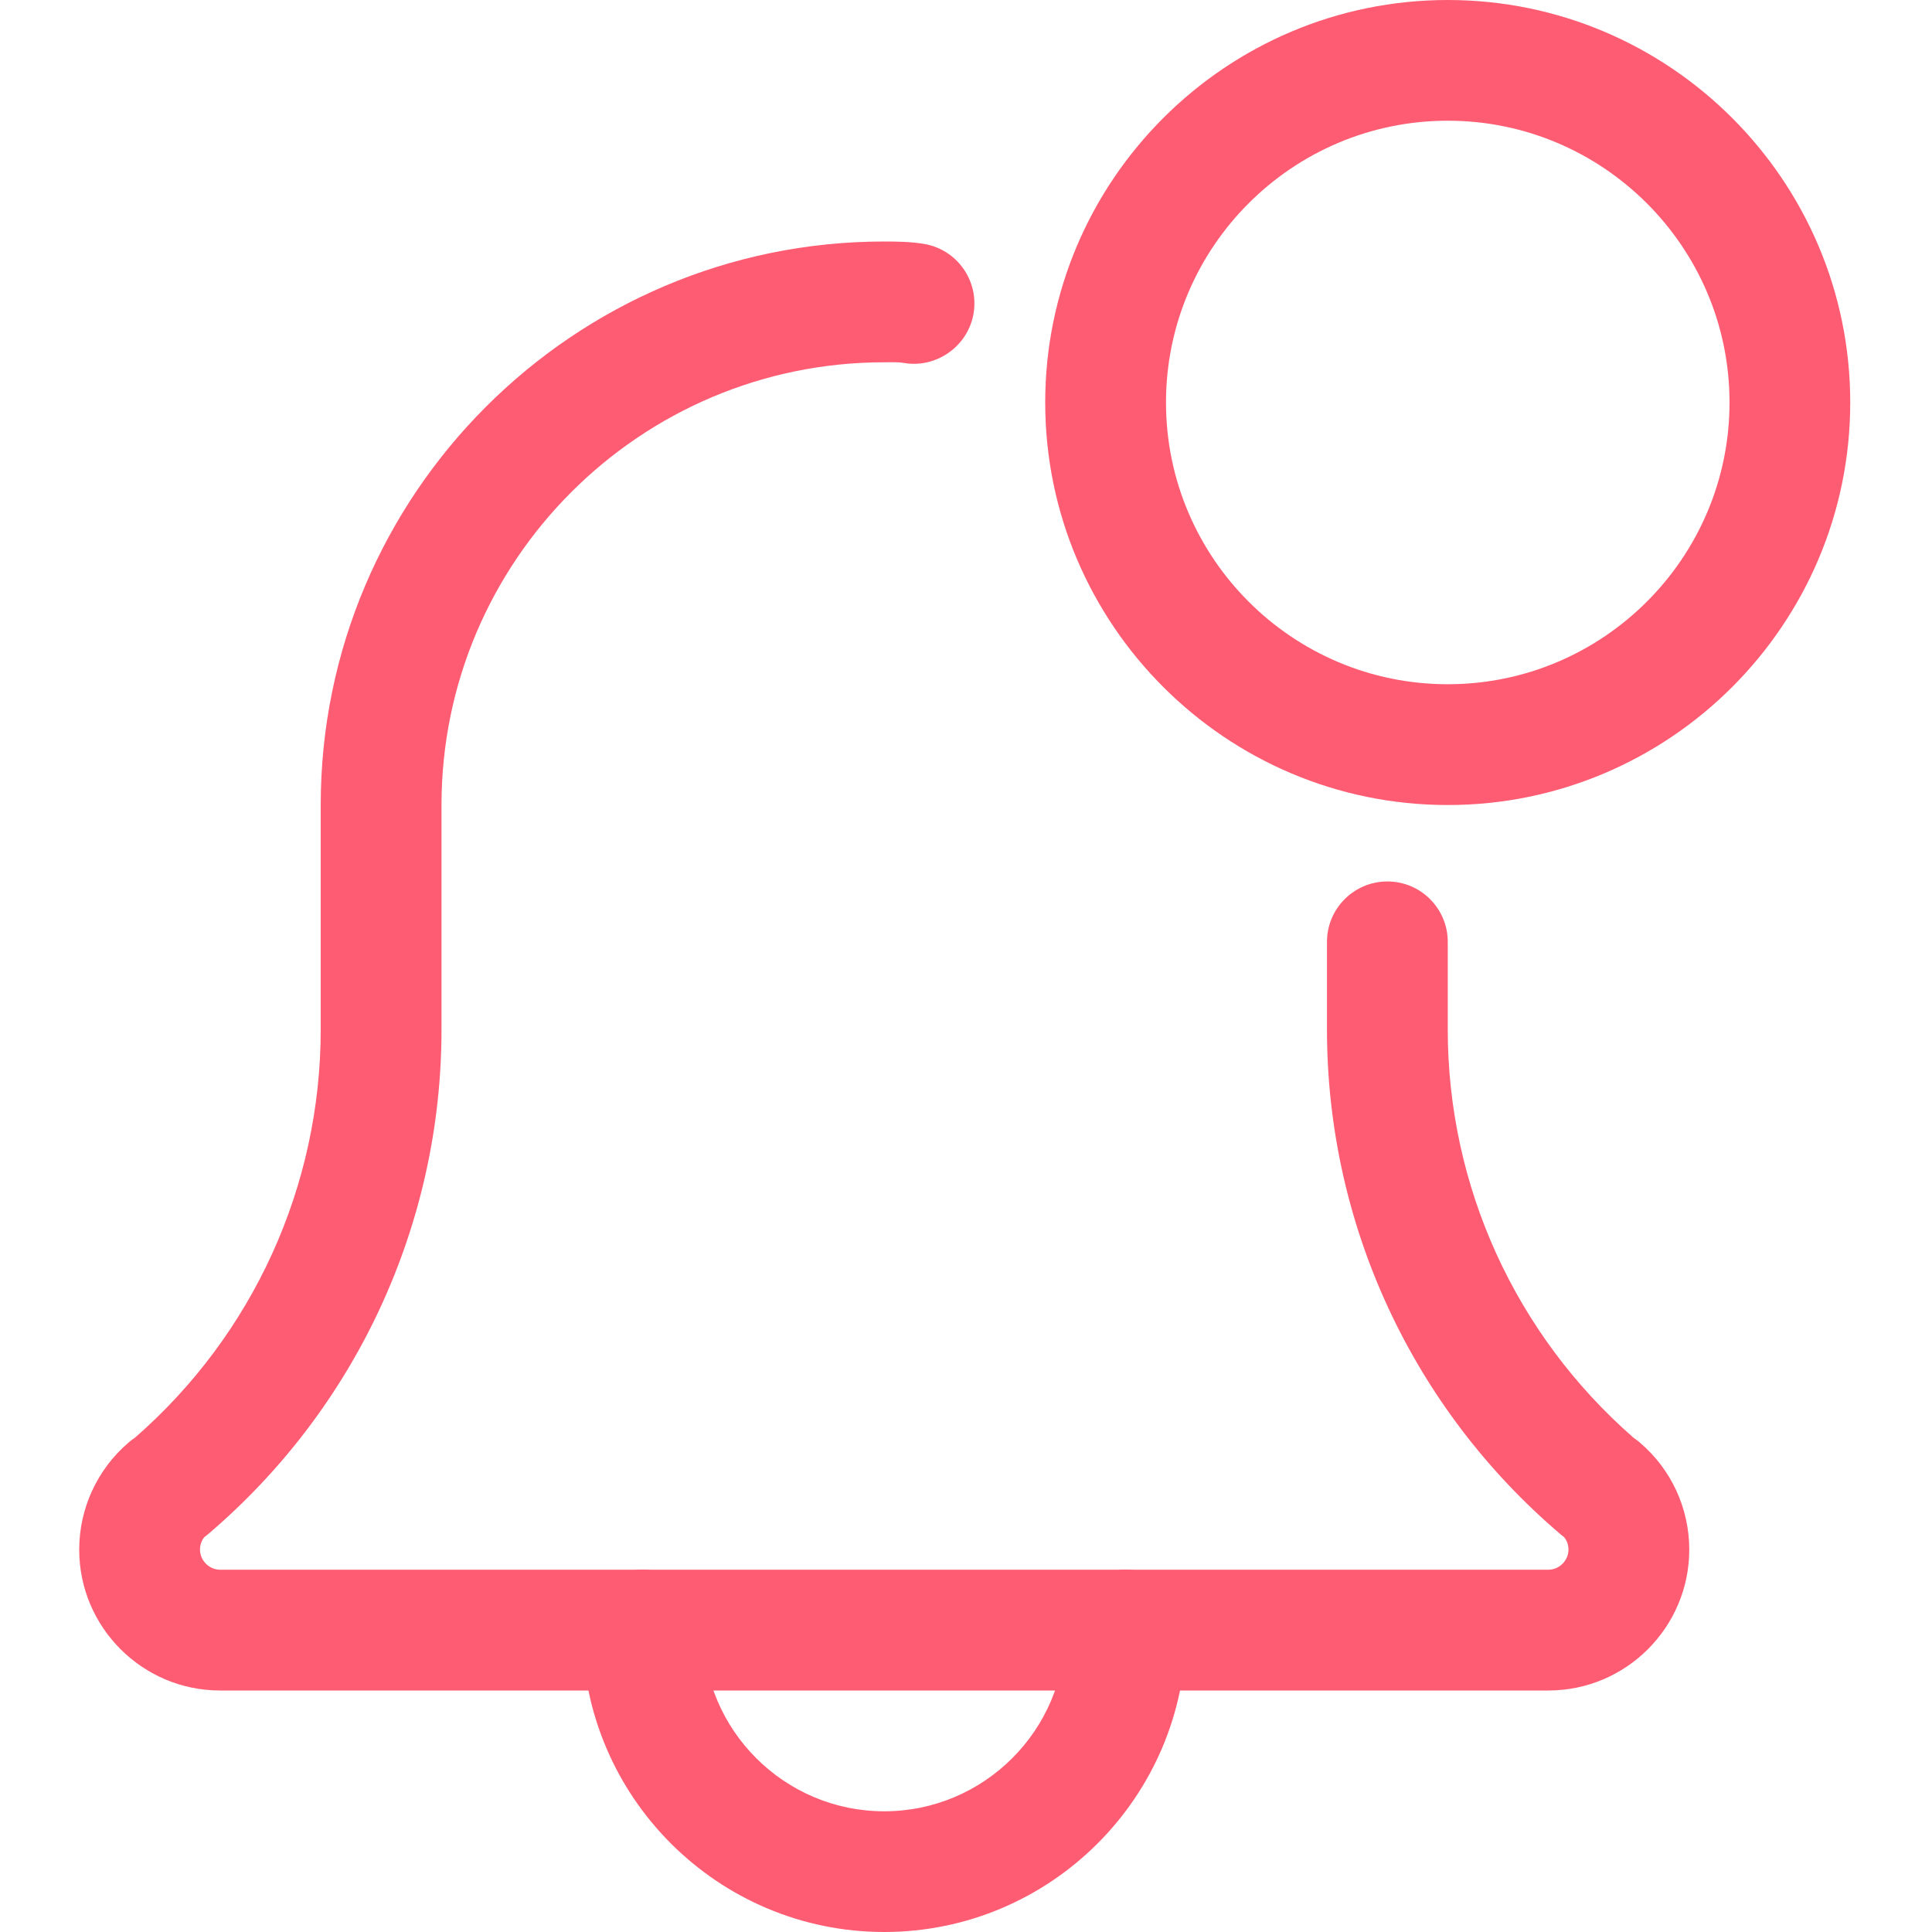
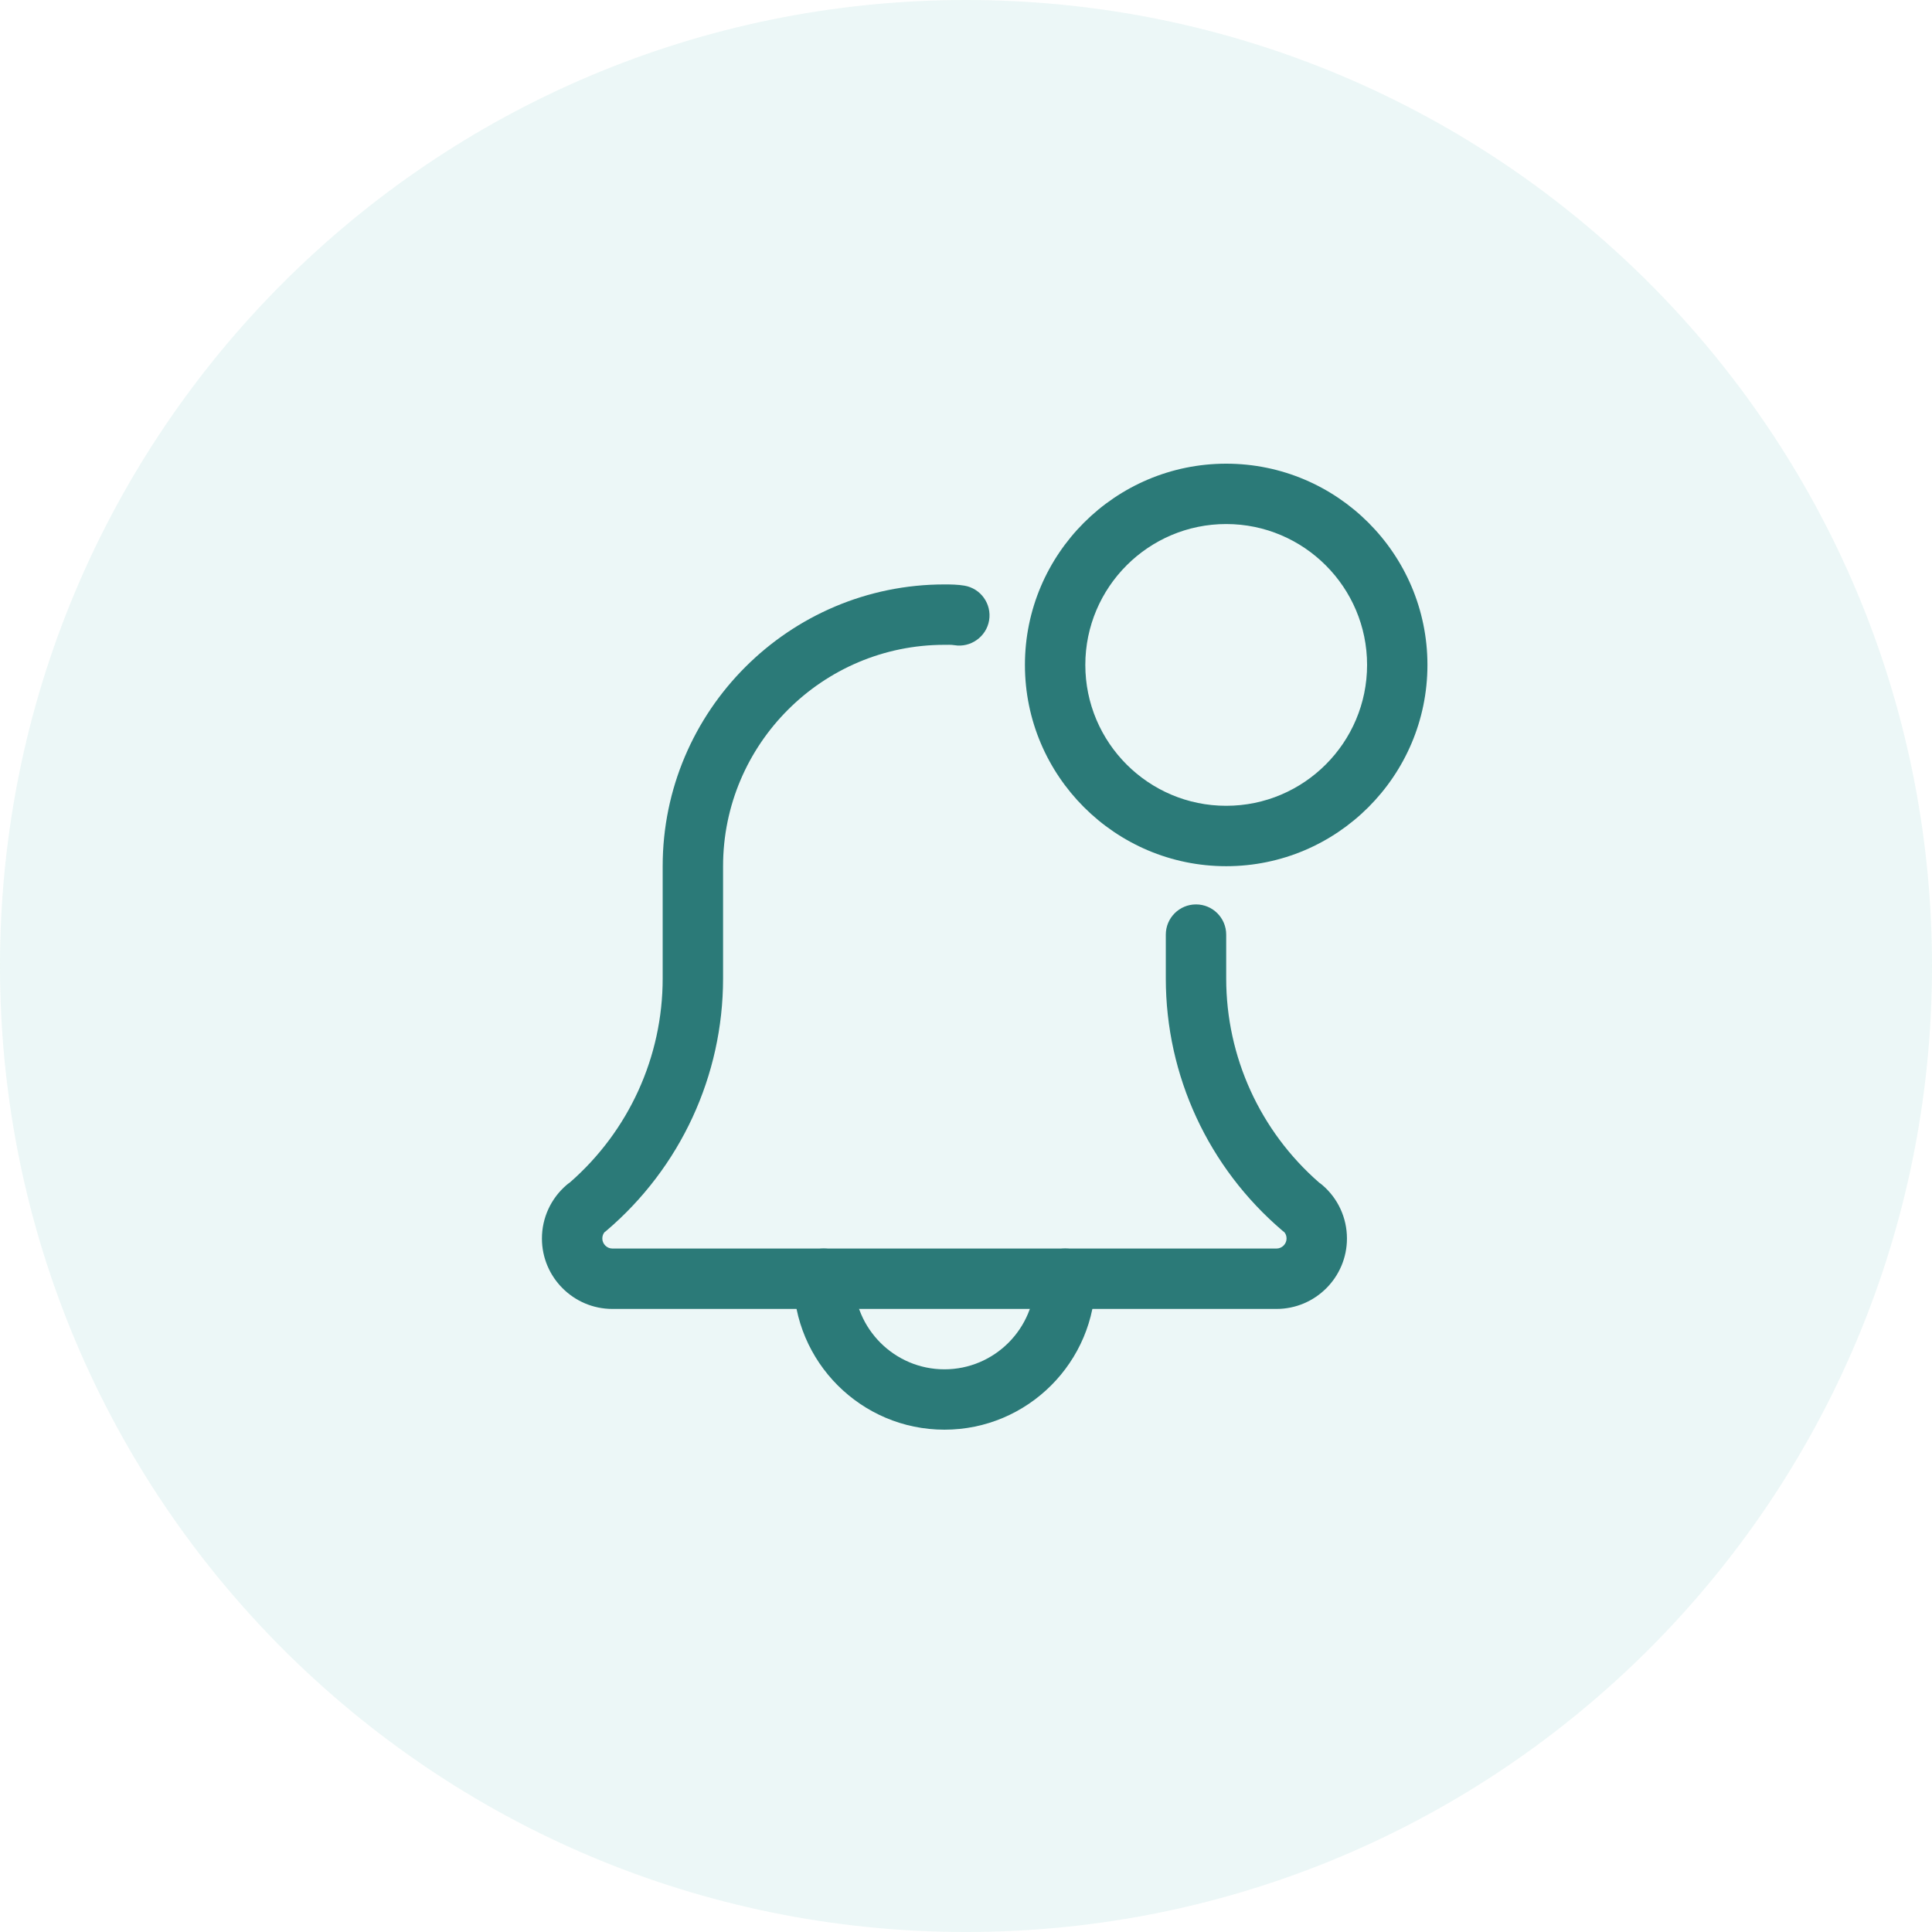
- <svg xmlns="http://www.w3.org/2000/svg" width="25" height="25" viewBox="0 0 25 25" fill="none">
-   <path d="M11.442 25C9.289 25 7.536 23.248 7.536 21.094C7.536 20.663 7.886 20.312 8.317 20.312C8.748 20.312 9.098 20.663 9.098 21.094C9.098 22.387 10.15 23.438 11.442 23.438C12.734 23.438 13.786 22.387 13.786 21.094C13.786 20.663 14.136 20.312 14.567 20.312C14.998 20.312 15.348 20.663 15.348 21.094C15.348 23.248 13.595 25 11.442 25Z" fill="#FE5C73" />
-   <path d="M20.036 21.875H2.848C1.843 21.875 1.025 21.057 1.025 20.052C1.025 19.519 1.258 19.014 1.663 18.667C1.689 18.644 1.717 18.623 1.746 18.604C3.275 17.27 4.15 15.35 4.15 13.323V10.417C4.15 6.396 7.422 3.125 11.442 3.125C11.609 3.125 11.789 3.128 11.956 3.156C12.382 3.227 12.669 3.63 12.598 4.055C12.527 4.48 12.117 4.768 11.699 4.697C11.616 4.683 11.524 4.688 11.442 4.688C8.284 4.688 5.713 7.257 5.713 10.417V13.323C5.713 15.84 4.61 18.221 2.689 19.855C2.673 19.868 2.66 19.879 2.643 19.891C2.615 19.926 2.588 19.98 2.588 20.052C2.588 20.194 2.707 20.312 2.848 20.312H20.036C20.177 20.312 20.296 20.194 20.296 20.052C20.296 19.979 20.269 19.926 20.24 19.891C20.224 19.879 20.211 19.868 20.195 19.855C18.273 18.22 17.171 15.84 17.171 13.323V12.188C17.171 11.756 17.521 11.406 17.953 11.406C18.384 11.406 18.734 11.756 18.734 12.188V13.323C18.734 15.351 19.61 17.272 21.141 18.607C21.169 18.626 21.196 18.646 21.221 18.668C21.627 19.014 21.859 19.519 21.859 20.052C21.859 21.057 21.041 21.875 20.036 21.875Z" fill="#FE5C73" />
-   <path d="M18.734 10.417C15.862 10.417 13.525 8.08 13.525 5.208C13.525 2.337 15.862 0 18.734 0C21.606 0 23.942 2.337 23.942 5.208C23.942 8.08 21.606 10.417 18.734 10.417ZM18.734 1.562C16.723 1.562 15.088 3.198 15.088 5.208C15.088 7.219 16.723 8.854 18.734 8.854C20.744 8.854 22.38 7.219 22.38 5.208C22.38 3.198 20.744 1.562 18.734 1.562Z" fill="#FE5C73" />
+ <svg xmlns="http://www.w3.org/2000/svg" width="50" height="50" viewBox="0 0 50 50" fill="none">
+   <circle opacity="0.1" cx="25" cy="25" r="25" fill="#3AAFA9" />
+   <path d="M24.442 37C22.289 37 20.536 35.248 20.536 33.094C20.536 32.663 20.886 32.312 21.317 32.312C21.749 32.312 22.099 32.663 22.099 33.094C22.099 34.387 23.151 35.438 24.442 35.438C25.734 35.438 26.786 34.387 26.786 33.094C26.786 32.663 27.136 32.312 27.567 32.312C27.999 32.312 28.349 32.663 28.349 33.094C28.349 35.248 26.596 37 24.442 37Z" fill="#2B7A78" />
+   <path d="M33.036 33.875H15.848C14.843 33.875 14.025 33.057 14.025 32.052C14.025 31.519 14.258 31.014 14.663 30.667C14.689 30.644 14.717 30.623 14.746 30.604C16.275 29.27 17.15 27.35 17.15 25.323V22.417C17.15 18.396 20.422 15.125 24.442 15.125C24.609 15.125 24.789 15.128 24.956 15.156C25.382 15.227 25.669 15.63 25.598 16.055C25.527 16.48 25.117 16.768 24.699 16.697C24.616 16.683 24.524 16.688 24.442 16.688C21.284 16.688 18.713 19.257 18.713 22.417V25.323C18.713 27.84 17.61 30.221 15.689 31.855C15.673 31.868 15.66 31.879 15.643 31.891C15.615 31.926 15.588 31.98 15.588 32.052C15.588 32.194 15.707 32.312 15.848 32.312H33.036C33.178 32.312 33.296 32.194 33.296 32.052C33.296 31.979 33.269 31.926 33.24 31.891C33.224 31.879 33.211 31.868 33.195 31.855C31.273 30.22 30.171 27.84 30.171 25.323V24.188C30.171 23.756 30.521 23.406 30.953 23.406C31.384 23.406 31.734 23.756 31.734 24.188V25.323C31.734 27.351 32.61 29.272 34.141 30.607C34.169 30.626 34.196 30.646 34.221 30.668C34.627 31.014 34.859 31.519 34.859 32.052C34.859 33.057 34.041 33.875 33.036 33.875Z" fill="#2B7A78" />
+   <path d="M31.734 22.417C28.862 22.417 26.525 20.08 26.525 17.208C26.525 14.336 28.862 12 31.734 12C34.606 12 36.942 14.336 36.942 17.208C36.942 20.08 34.606 22.417 31.734 22.417ZM31.734 13.562C29.723 13.562 28.088 15.198 28.088 17.208C28.088 19.219 29.723 20.854 31.734 20.854C33.744 20.854 35.38 19.219 35.38 17.208C35.38 15.198 33.744 13.562 31.734 13.562Z" fill="#2B7A78" />
</svg>
